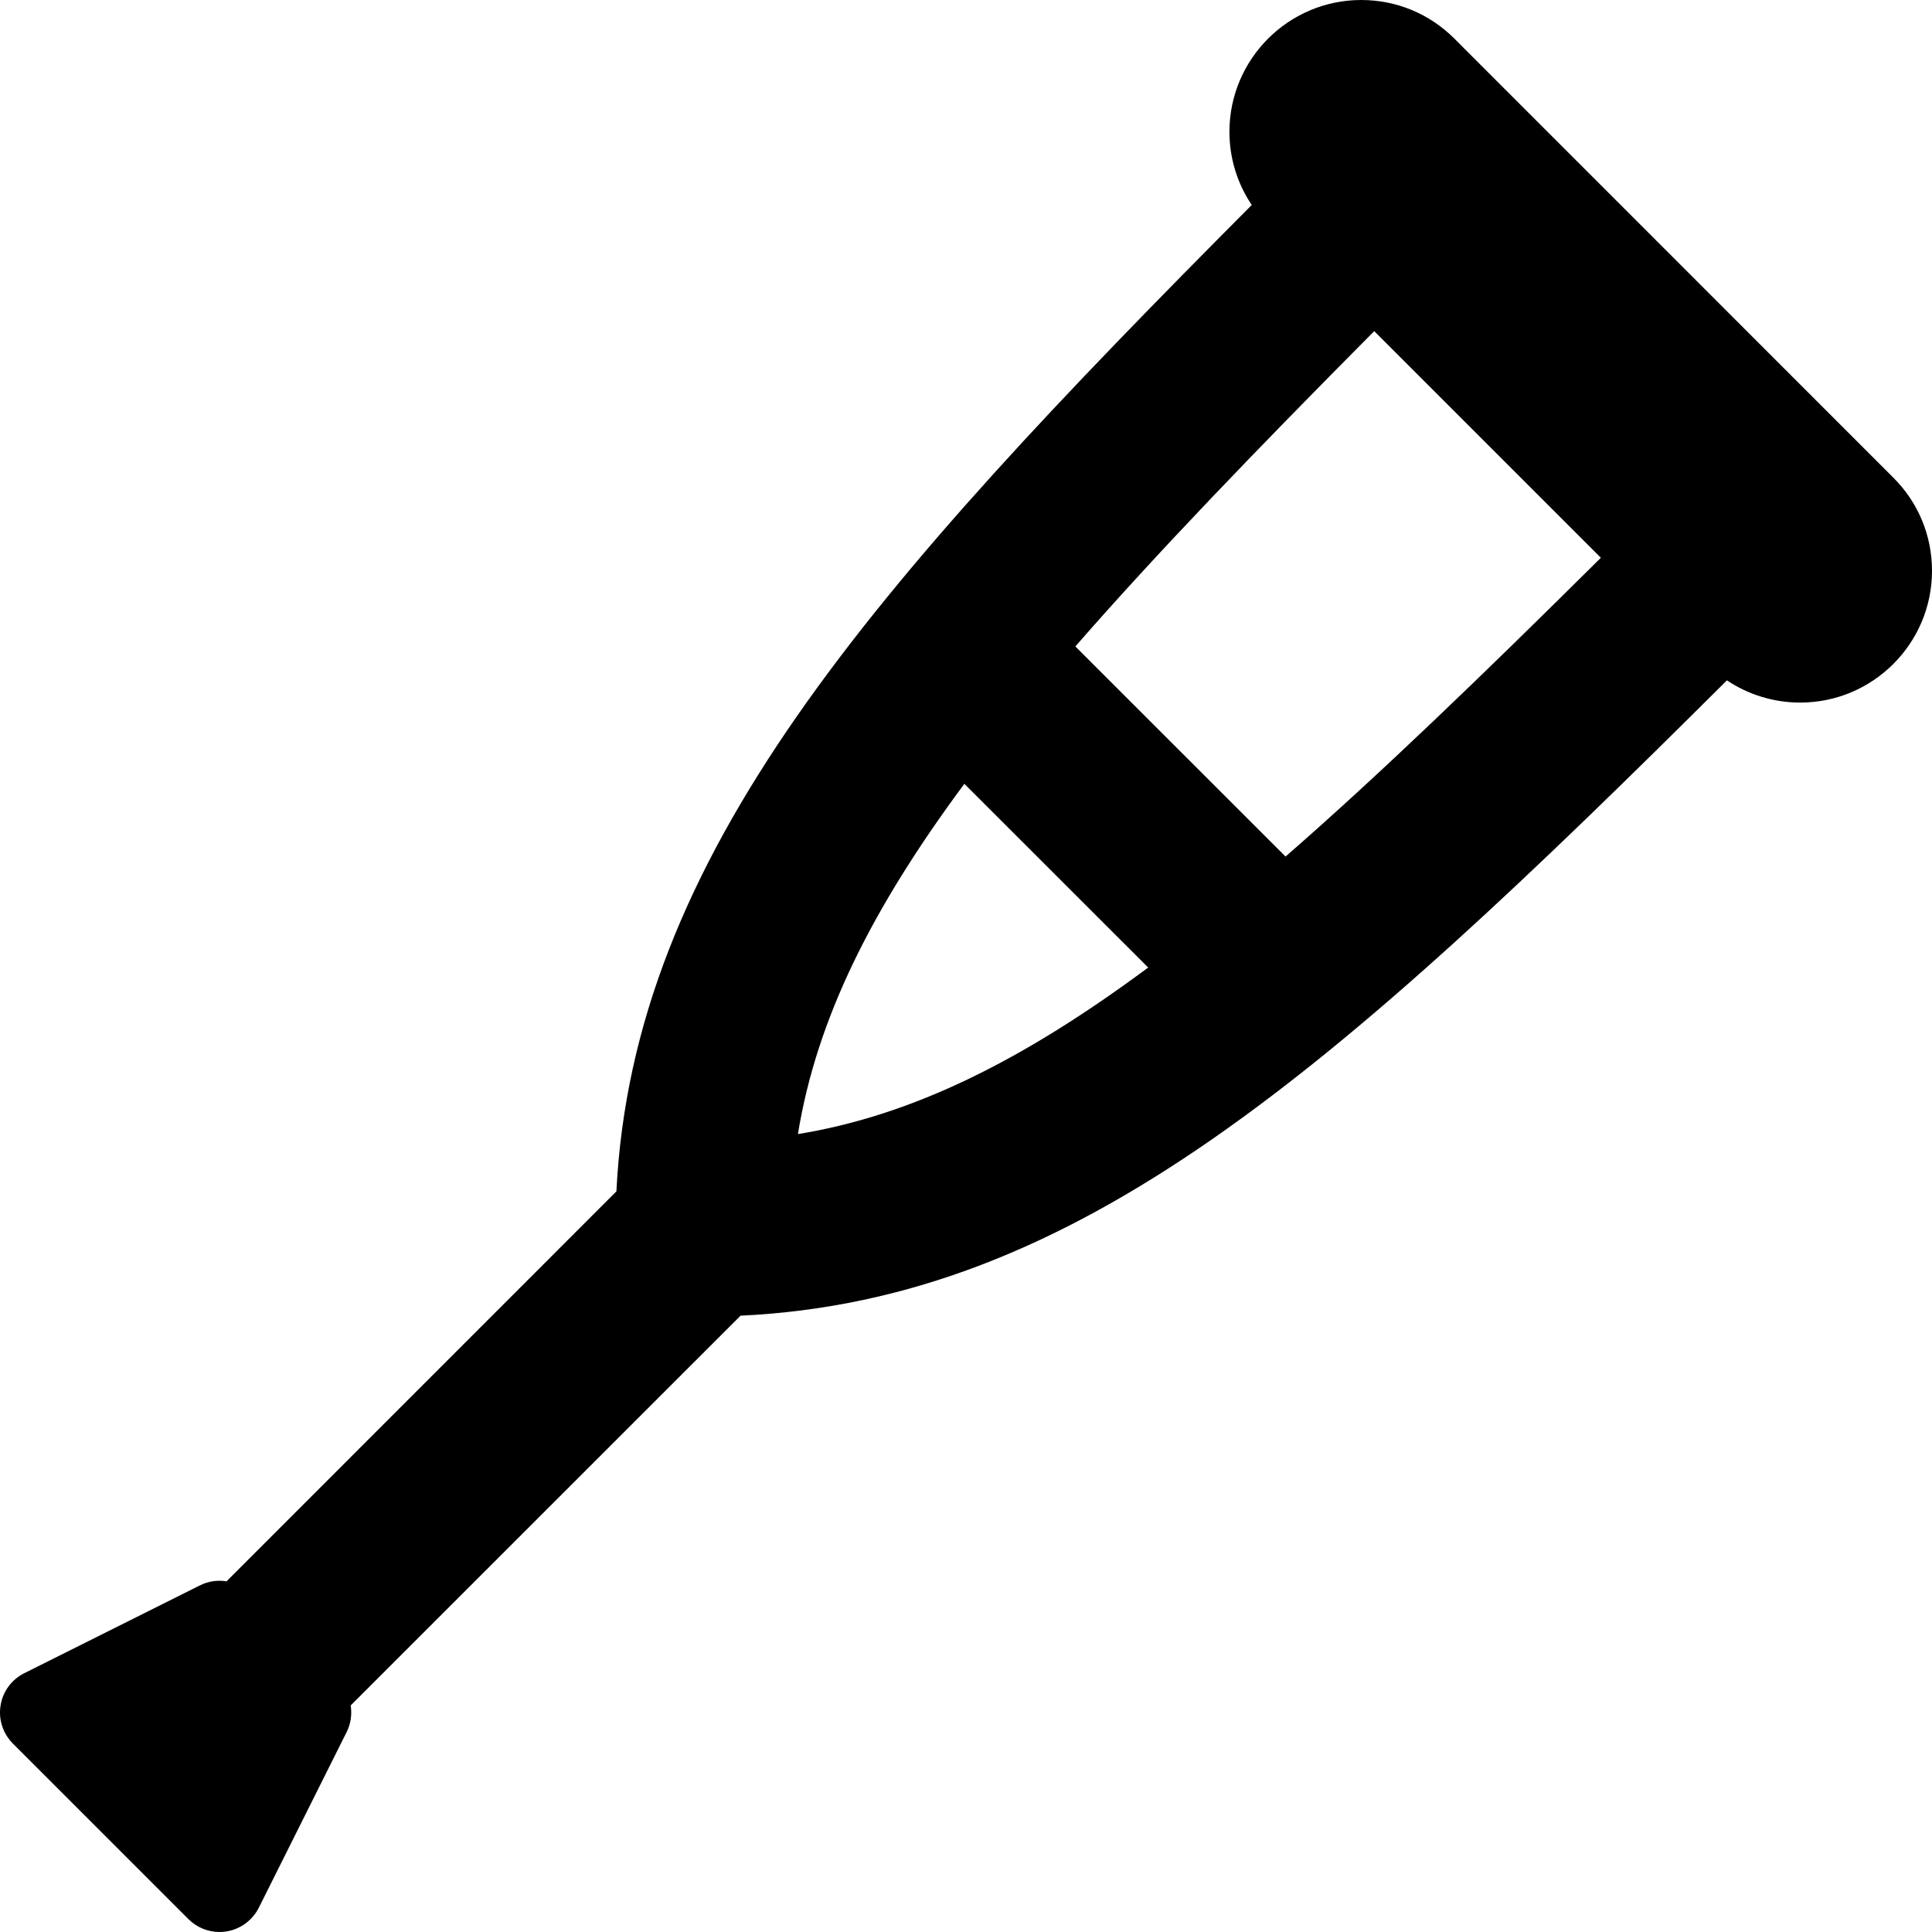
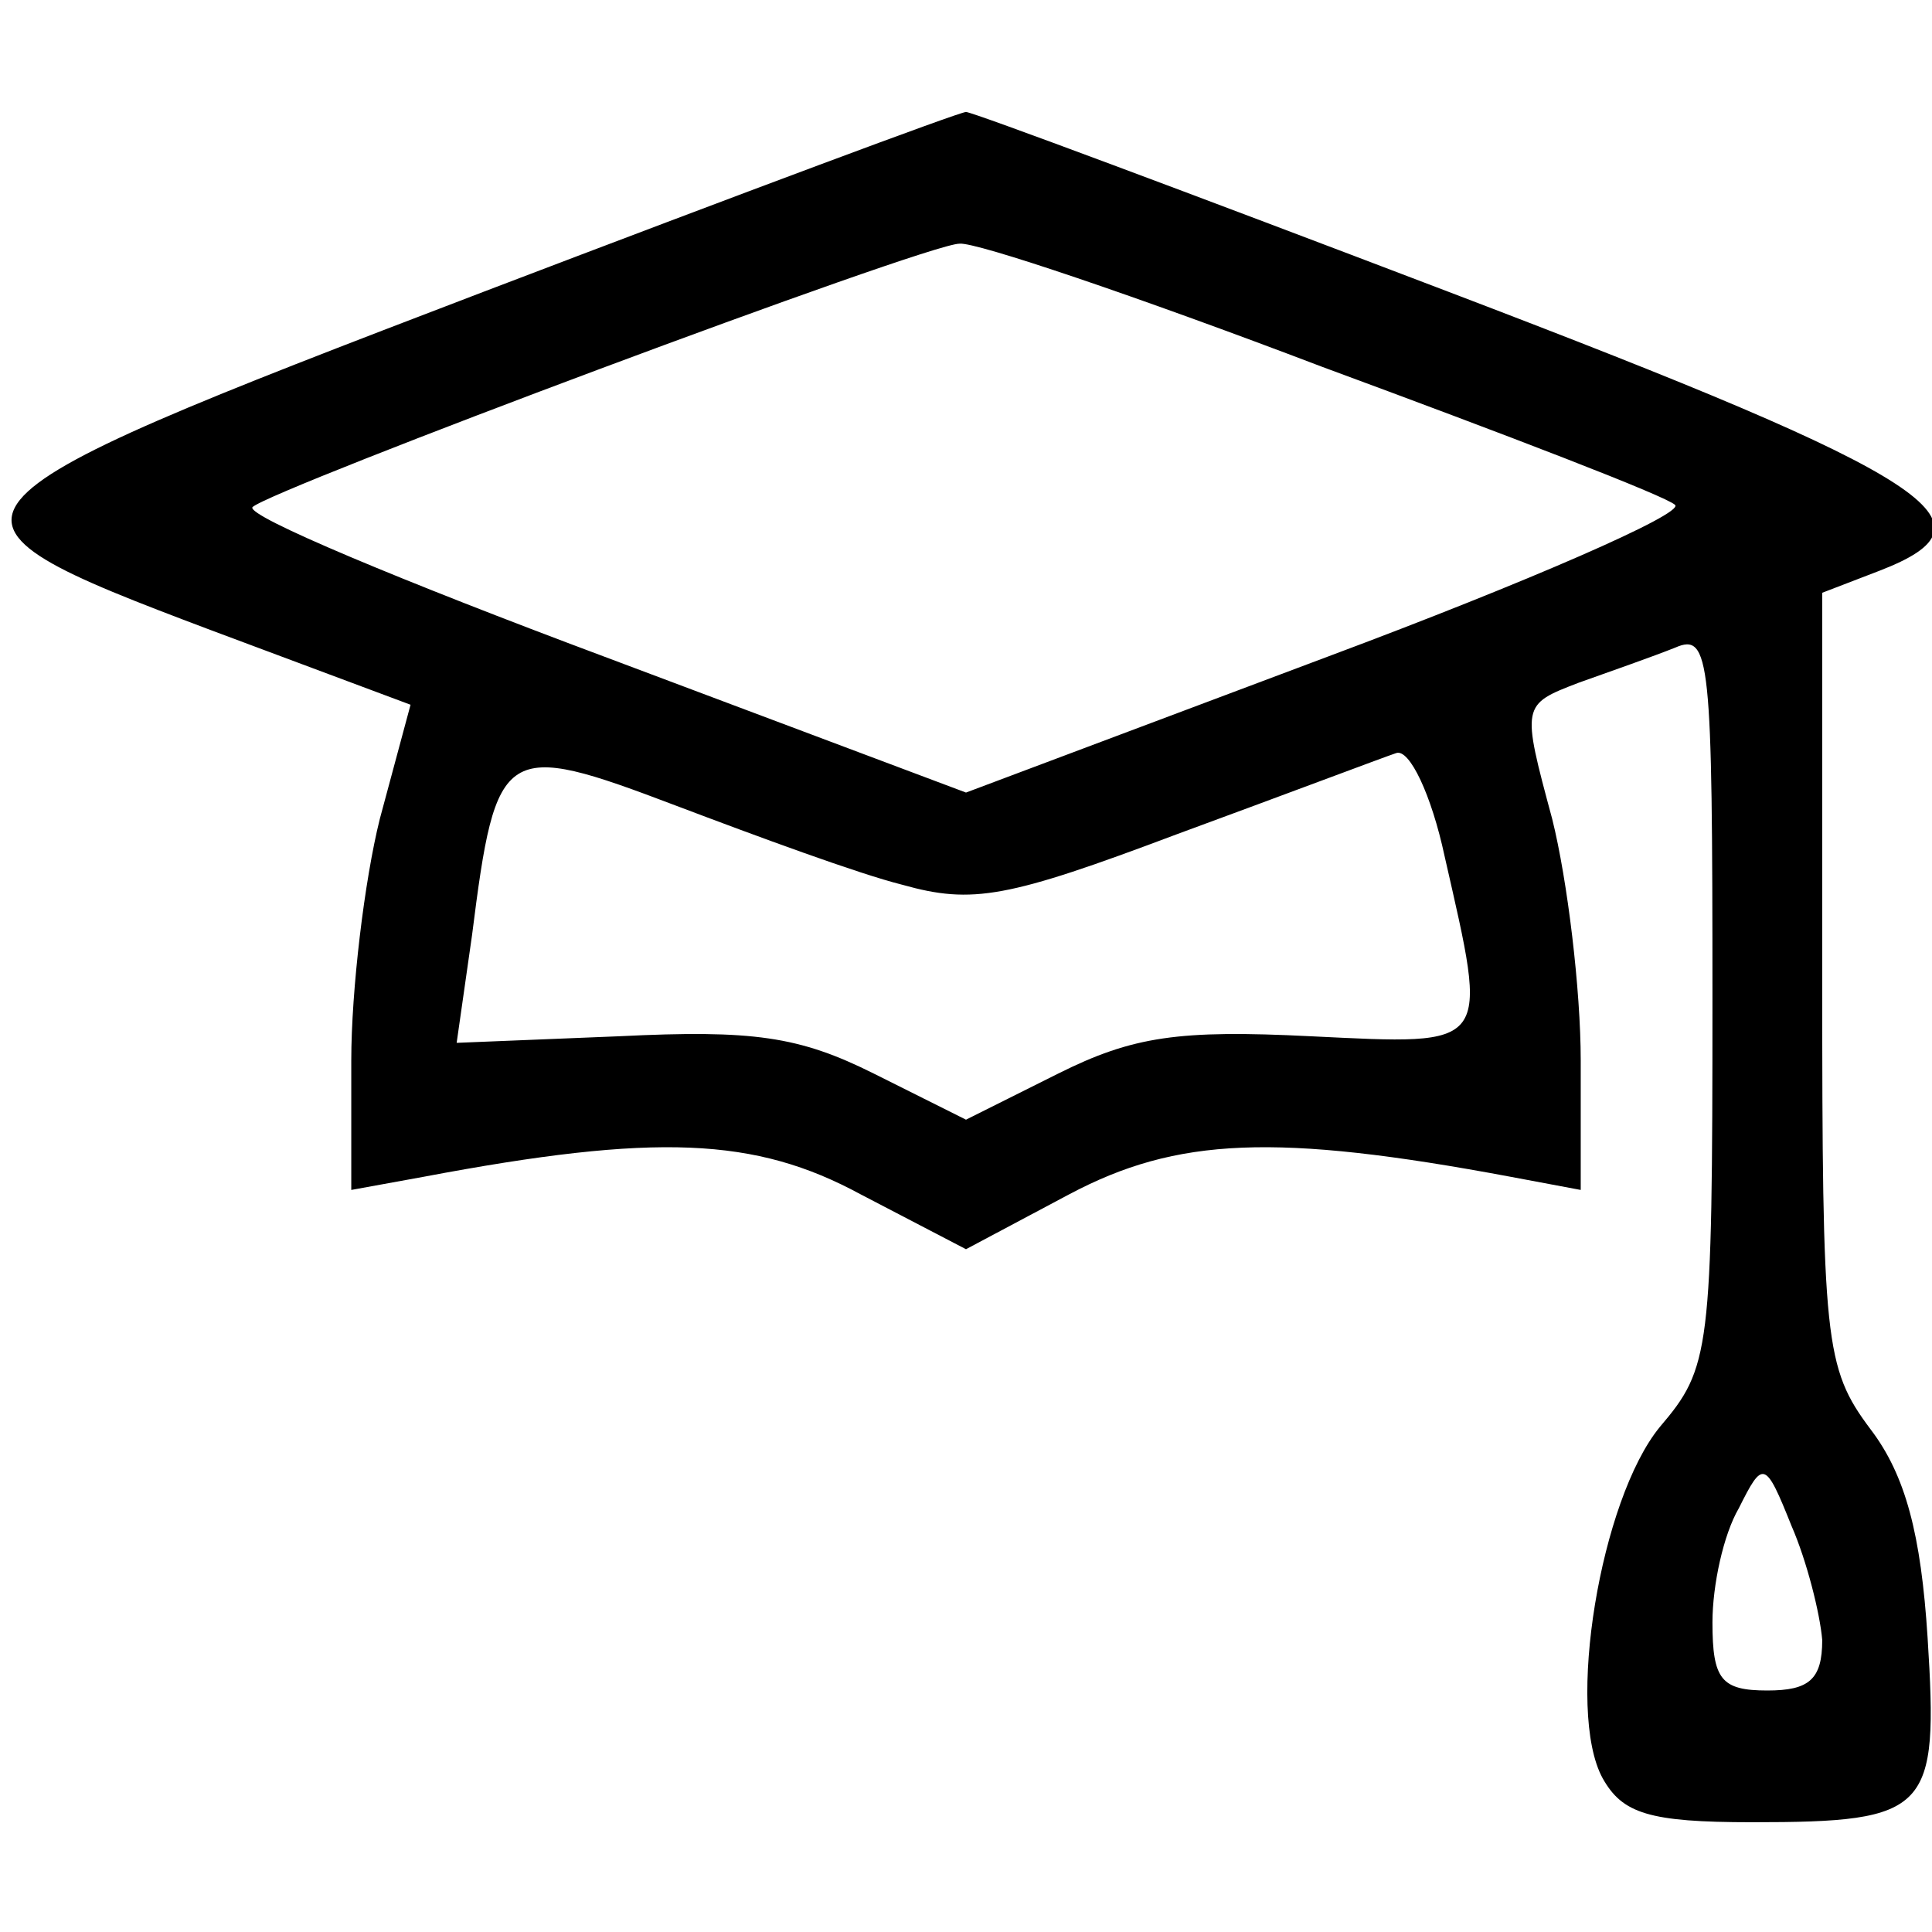
- <svg xmlns="http://www.w3.org/2000/svg" width="20" height="20" viewBox="0 0 20 20" fill="none">
-   <path d="M19.6 4.945L15.056 0.4C14.798 0.142 14.456 0 14.091 0C13.339 0 12.727 0.612 12.727 1.364C12.727 1.637 12.808 1.899 12.958 2.122C9.007 6.09 6.554 8.851 6.381 12.333L2.345 16.37C2.253 16.355 2.157 16.368 2.069 16.412L0.251 17.321C0.121 17.386 0.029 17.51 0.006 17.654C-0.018 17.799 0.03 17.945 0.133 18.049L1.951 19.867C2.037 19.953 2.153 20 2.273 20C2.297 20 2.321 19.998 2.345 19.994C2.489 19.971 2.613 19.879 2.679 19.749L3.588 17.931C3.632 17.843 3.645 17.747 3.63 17.655L7.666 13.62C11.15 13.455 13.798 11.105 17.877 7.043C18.1 7.192 18.362 7.273 18.636 7.273C19.388 7.273 20 6.661 20 5.909C20 5.545 19.858 5.202 19.6 4.945ZM8.26 11.74C8.454 10.548 9.024 9.407 9.983 8.114L11.886 10.016C10.592 10.976 9.451 11.546 8.26 11.74ZM13.308 8.867L11.132 6.692C11.967 5.734 13.003 4.659 14.226 3.428L16.572 5.774C15.341 6.996 14.266 8.032 13.308 8.867Z" fill="black" />
+ <svg xmlns="http://www.w3.org/2000/svg" version="1.0" width="88pt" height="88pt" viewBox="0 0 88 88" preserveAspectRatio="xMidYMid meet">
+   <g transform="translate(0,88) scale(0.1,-0.1)" fill="#000000" stroke="none">
+     <path d="M220 747 c-259 -99 -262 -102 -124 -154 l91 -34 -14 -52 c-7 -28 -13 -78 -13 -110 l0 -59 33 6 c106 20 151 18 199 -8 l48 -25 47 25 c49 26 94 28 201 8 l32 -6 0 59 c0 32 -6 82 -13 110 -14 52 -14 52 12 62 14 5 34 12 44 16 16 7 17 -5 17 -160 0 -161 -1 -168 -24 -195 -27 -33 -43 -129 -26 -160 9 -16 21 -20 68 -20 81 0 85 5 80 84 -3 47 -10 74 -26 95 -21 28 -22 40 -22 206 l0 175 26 10 c57 22 27 42 -196 127 -118 45 -217 82 -220 82 -3 0 -102 -37 -220 -82z m382 -34 c84 -31 157 -59 161 -63 4 -4 -67 -35 -158 -69 l-165 -62 -165 62 c-91 34 -163 64 -160 68 8 8 307 120 322 120 7 1 81 -24 165 -56z m-191 -236 c32 -9 48 -6 125 23 49 18 94 35 100 37 6 2 16 -19 22 -47 20 -88 22 -86 -61 -82 -60 3 -81 0 -115 -17 l-42 -21 -42 21 c-34 17 -55 20 -116 17 l-74 -3 7 49 c11 87 14 89 93 59 37 -14 83 -31 103 -36z m419 -344 c0 -18 -6 -23 -25 -23 -21 0 -25 5 -25 31 0 17 5 40 12 52 11 22 12 22 24 -8 7 -16 13 -40 14 -52z" />
+   </g>
</svg>
